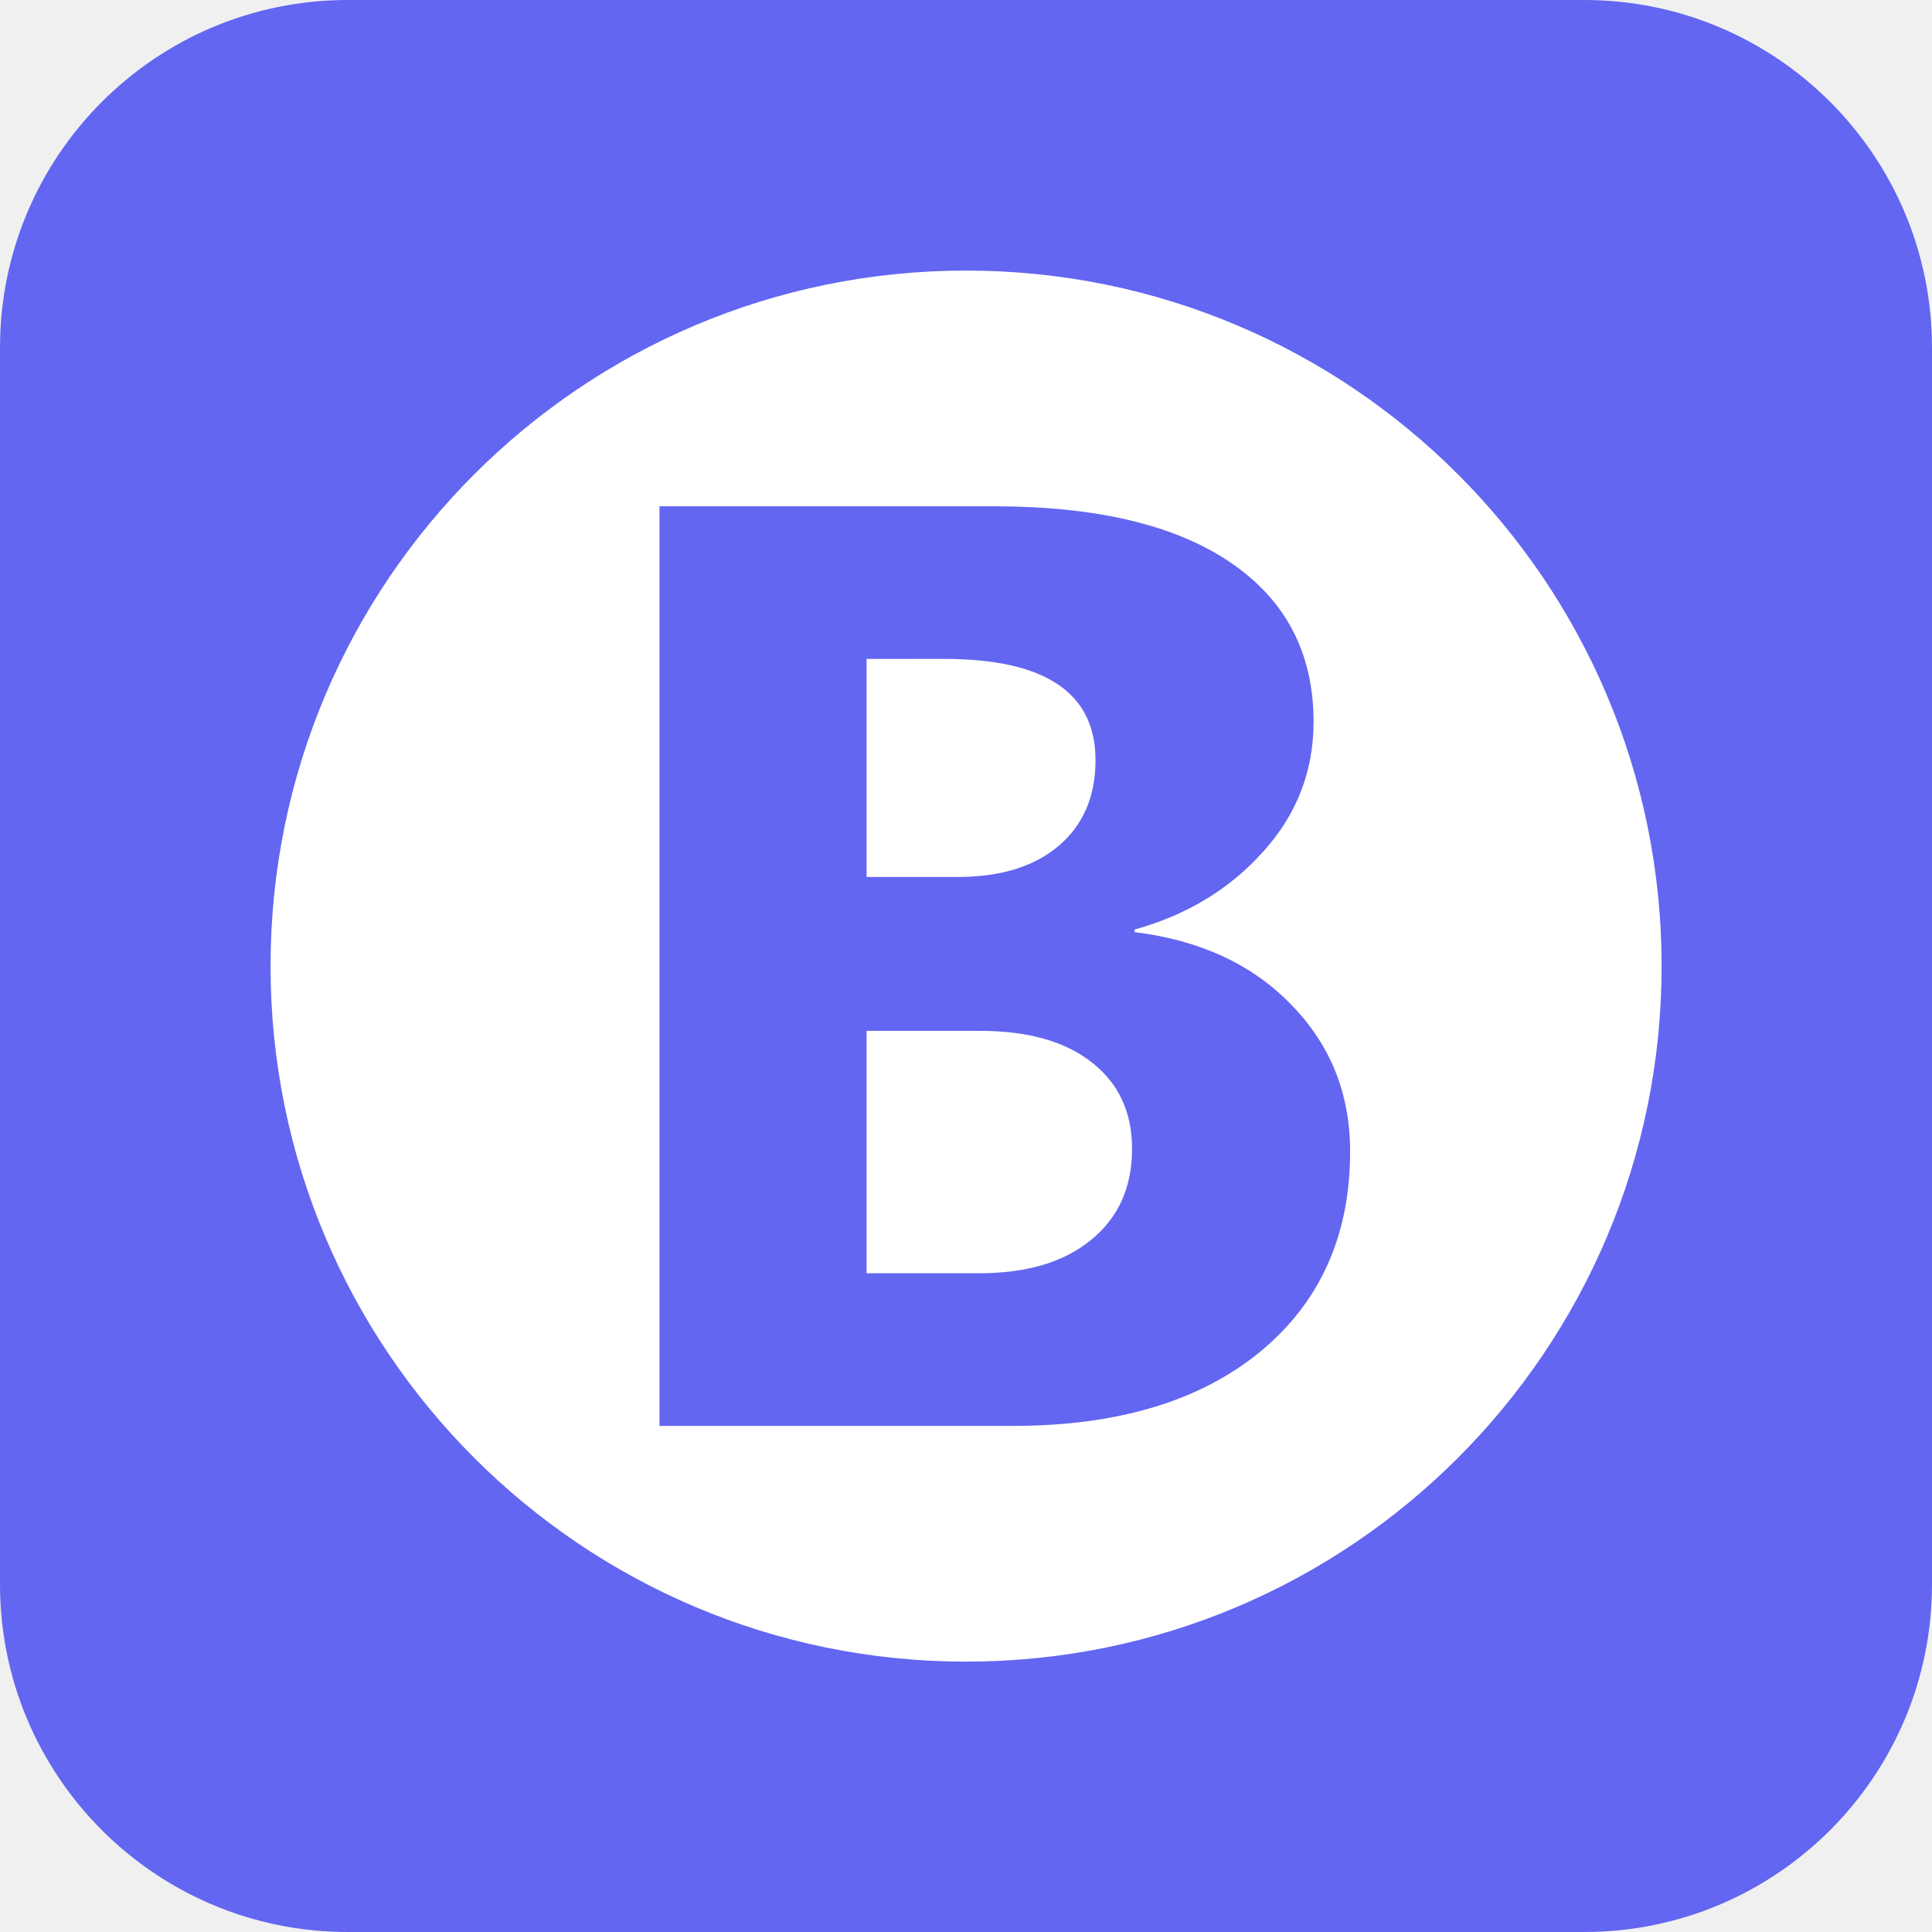
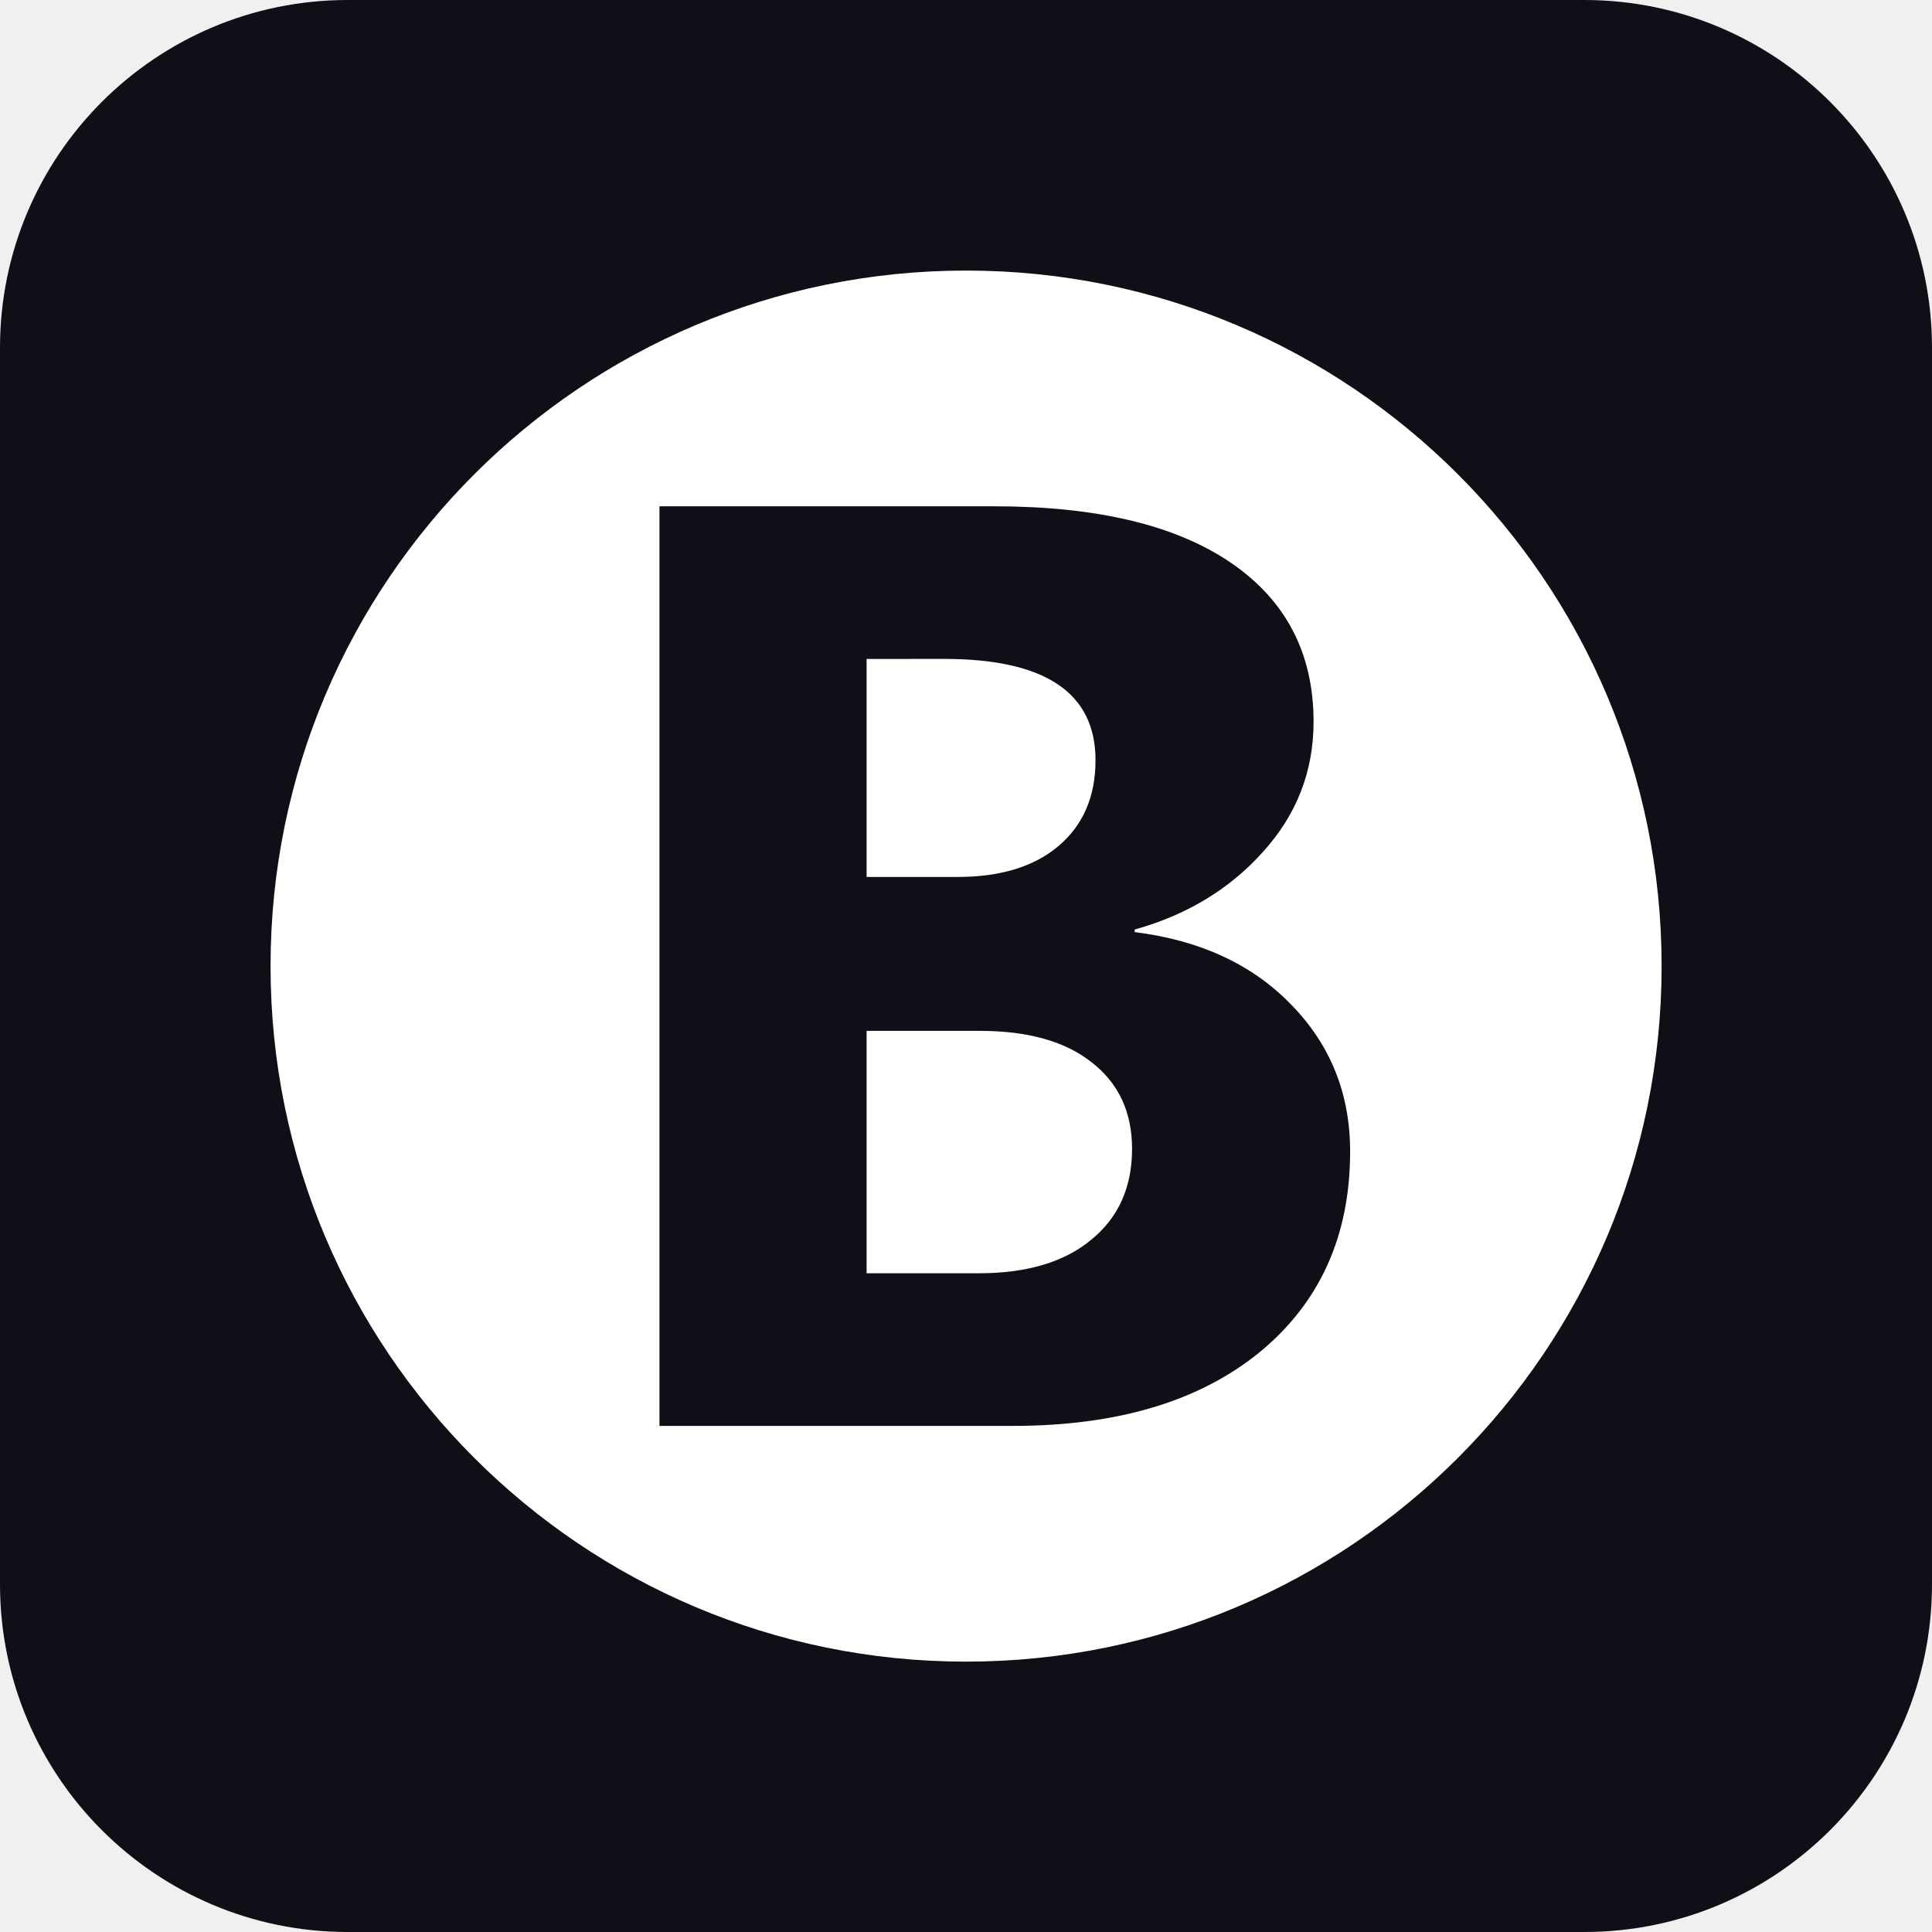
<svg xmlns="http://www.w3.org/2000/svg" viewBox="0 0 100 100">
-   <rect width="100" height="100" rx="18" ry="18" fill="#6366f1" />
-   <g fill="#ffffff" transform="translate(-29.66,-103.08) scale(0.757)">
+   <style>
+     .bowire-favicon-bg     { fill: #0f0f17; }
+     .bowire-favicon-letter { fill: #ffffff; }
+     @media (prefers-color-scheme: dark) {
+       .bowire-favicon-bg     { fill: #fafaff; }
+       .bowire-favicon-letter { fill: #0f0f17; }
+     }
+   </style>
+   <rect class="bowire-favicon-bg" width="100" height="100" rx="18" ry="18" />
+   <g class="bowire-favicon-letter" transform="translate(-29.66,-103.08) scale(0.757)">
    <path d="m 98.434,206.655 v 16.574 h 7.673 c 3.274,0 5.832,-0.76 7.673,-2.28 1.871,-1.52 2.806,-3.596 2.806,-6.226 0,-2.514 -0.921,-4.487 -2.762,-5.919 -1.812,-1.432 -4.356,-2.149 -7.63,-2.149 z" />
    <path d="m 98.434,181.223 v 14.908 h 6.226 c 2.923,0 5.218,-0.702 6.884,-2.105 1.695,-1.432 2.543,-3.391 2.543,-5.876 0,-4.619 -3.45,-6.928 -10.348,-6.928 z" />
    <path d="m 105.237,154.669 c -26.265,-1.7e-4 -47.557,21.292 -47.557,47.557 -1.66e-4,26.265 21.292,47.557 47.557,47.557 26.265,-1.2e-4 47.557,-21.292 47.557,-47.557 -1.2e-4,-26.265 -21.292,-47.557 -47.557,-47.557 z M 84.271,170.787 h 22.889 c 7.016,0 12.409,1.286 16.179,3.859 3.771,2.572 5.657,6.197 5.657,10.874 0,3.391 -1.155,6.358 -3.464,8.901 -2.28,2.543 -5.203,4.312 -8.769,5.306 v 0.175 c 4.472,0.555 8.038,2.207 10.699,4.955 2.689,2.748 4.034,6.095 4.034,10.041 0,5.759 -2.061,10.333 -6.183,13.724 -4.122,3.362 -9.749,5.043 -16.881,5.043 H 84.271 Z" />
  </g>
</svg>
